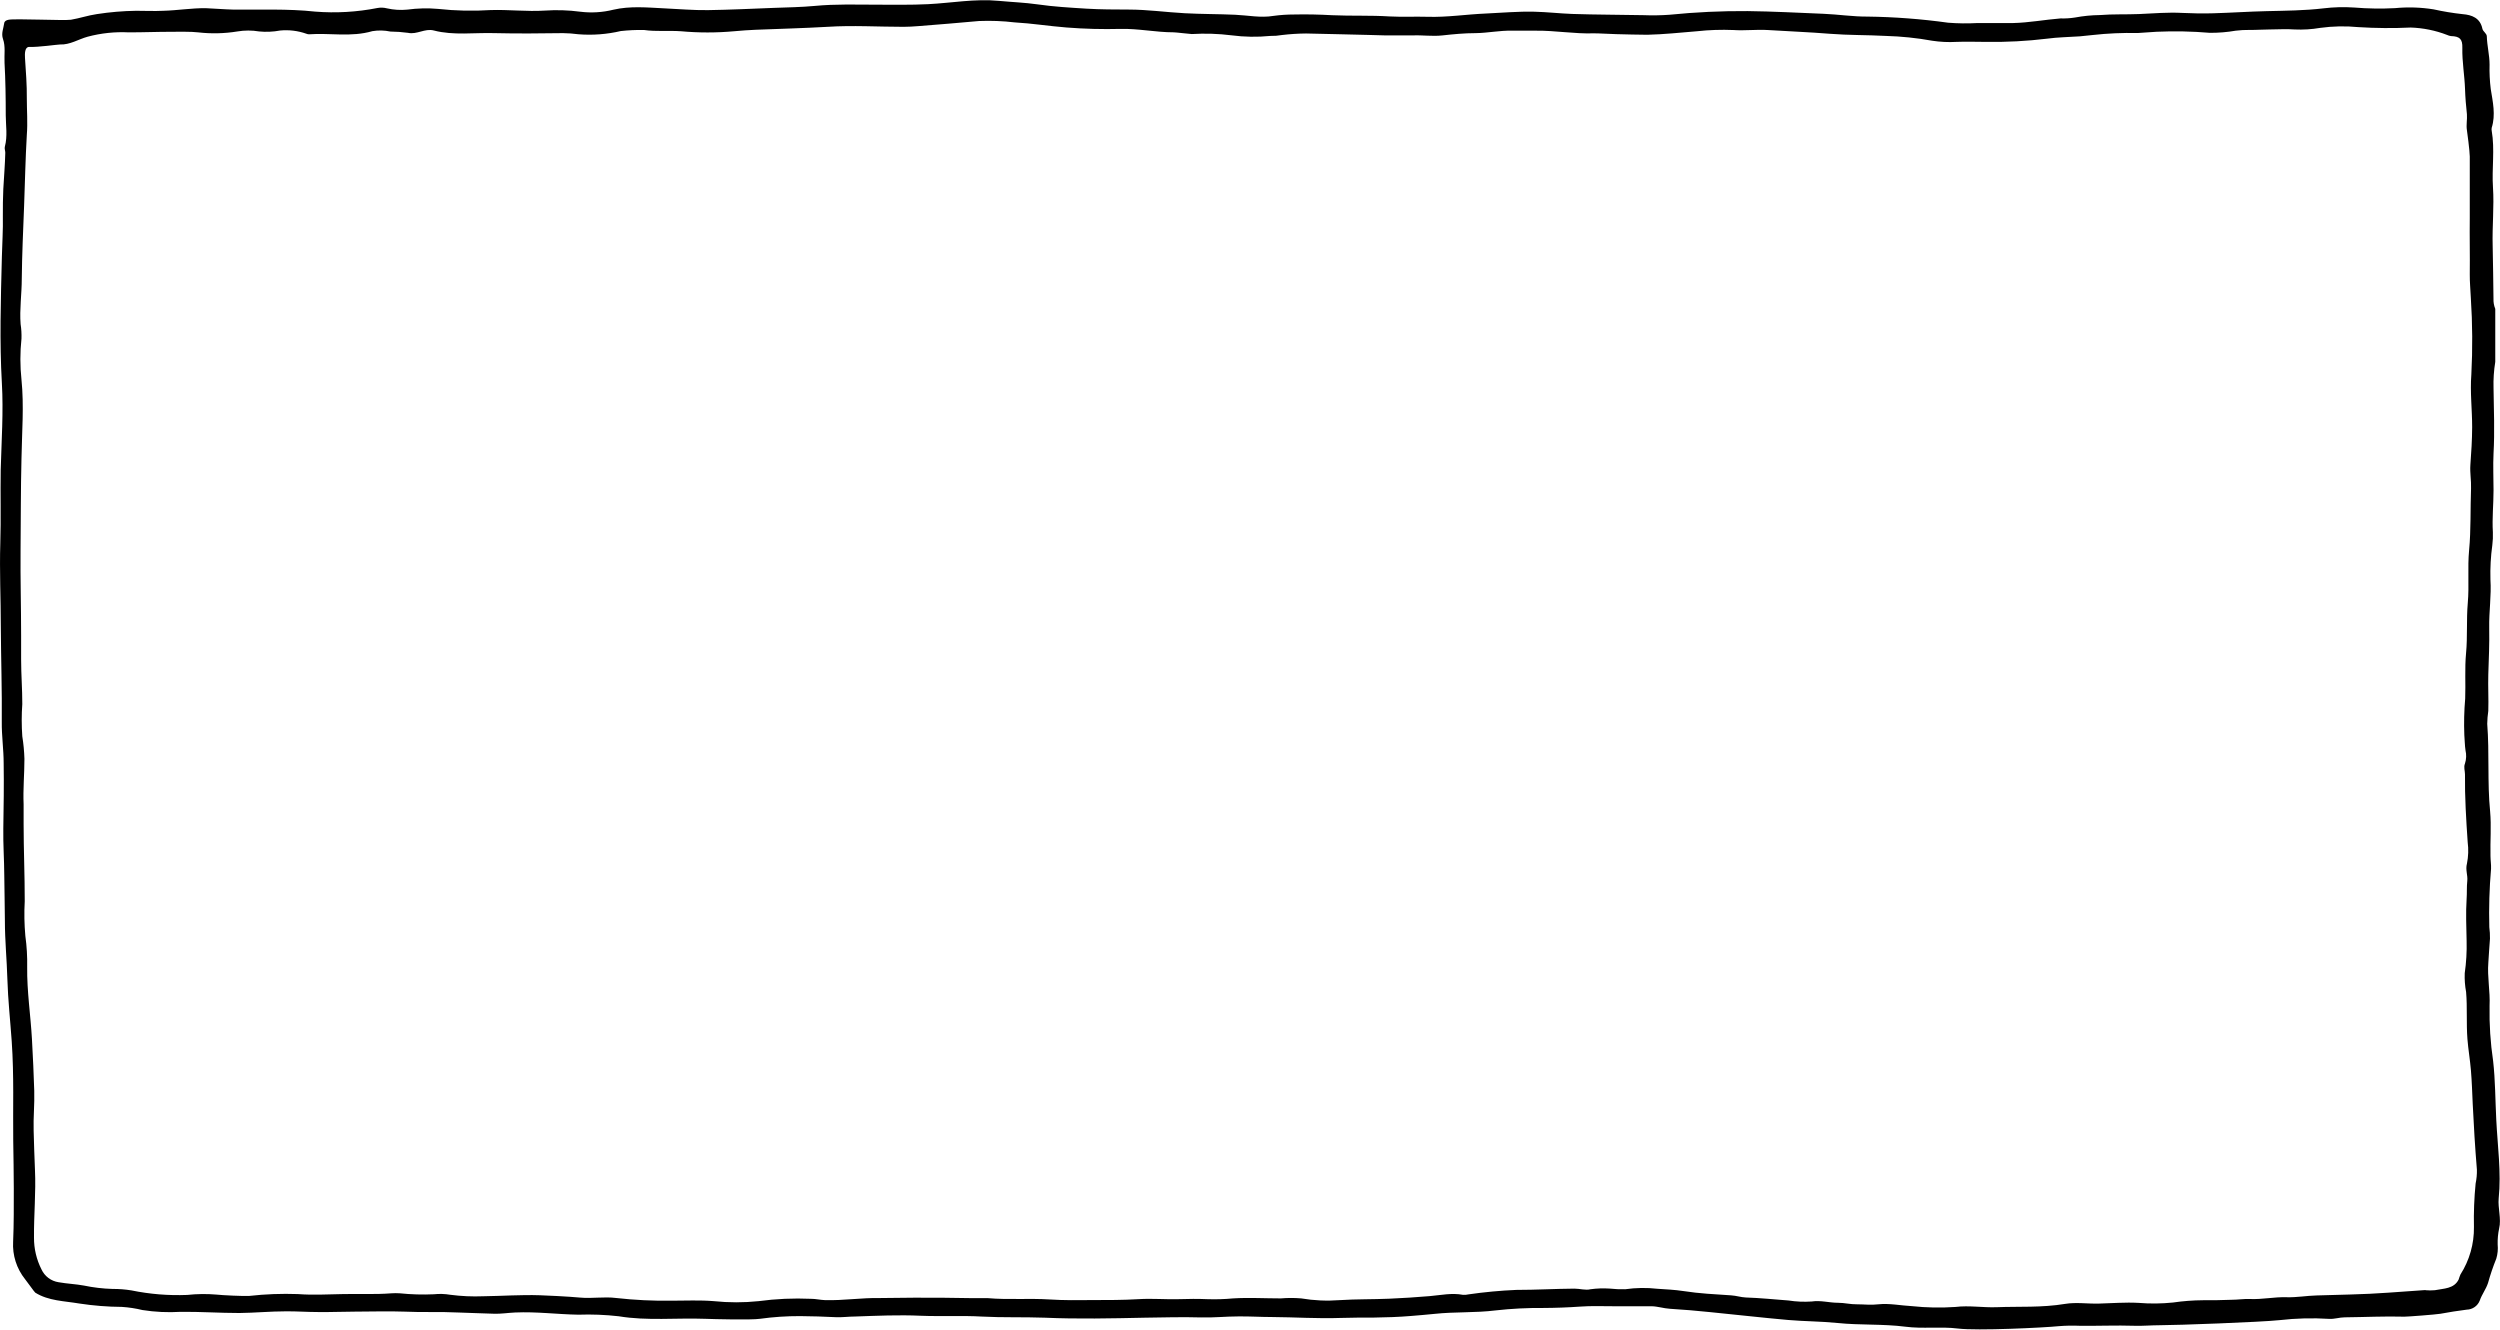
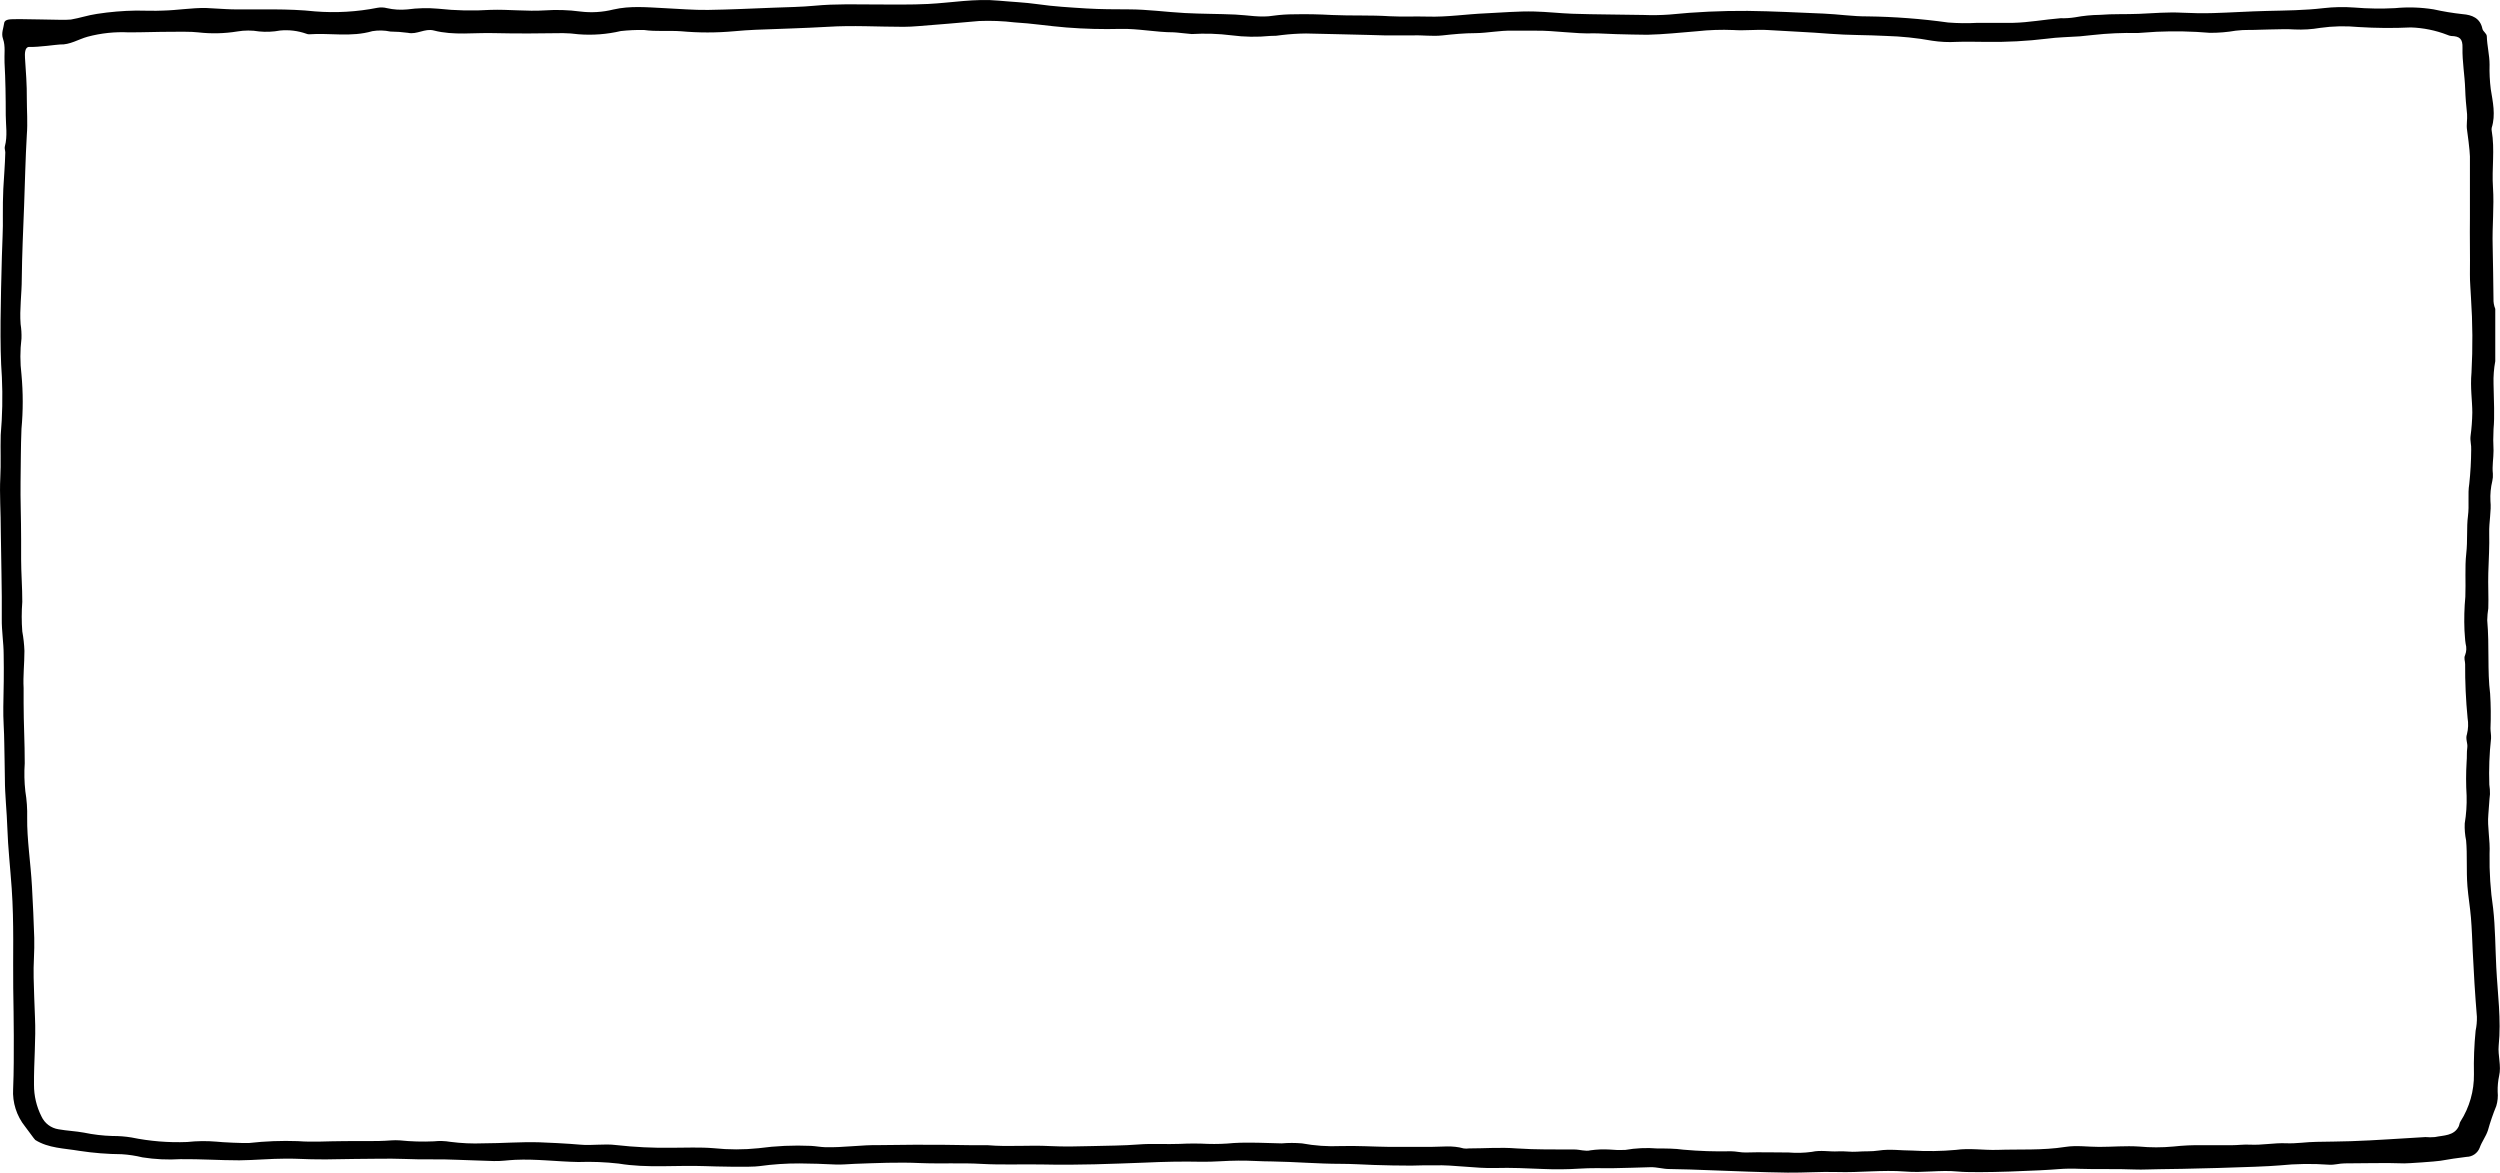
- <svg xmlns="http://www.w3.org/2000/svg" viewBox="0 0 491.22 261.19">
+ <svg xmlns="http://www.w3.org/2000/svg" viewBox="0 0 491.22 230.44">
  <g id="Layer_2" data-name="Layer 2">
    <g id="Layer_1-2" data-name="Layer 1">
      <g id="PygXQP.tif">
-         <path d="M146.69,266.65c-5.7-.21-11.4.43-17-.5a53.75,53.75,0,0,0-7.92-.31c-4.13-.07-8.25-.62-12.42-.43-1.41.06-2.85.3-4.23.24-2.33-.11-4.67-.12-7-.24-3.49-.18-7,0-10.52-.17-3.25-.12-6.51,0-9.77,0-2.4,0-4.81.12-7.22.08-2.11,0-4.21-.16-6.32-.14-3,0-6.09.3-9.13.33-3.86,0-7.69-.27-11.55-.23a34.57,34.57,0,0,1-7.48-.35,23.27,23.27,0,0,0-4.07-.62,57.73,57.73,0,0,1-8.32-.66c-3-.51-6.08-.51-8.68-2.14-.18-.12-1.56-2.11-2-2.64a10.79,10.79,0,0,1-2.35-7.38c.15-3.53.13-7,.13-10.44,0-3.13-.07-6.25-.11-9.4-.08-6.26.18-12.67-.3-19.56-.28-4-.73-8.1-.85-12.17-.11-3.83-.49-7.65-.49-11.48,0-3-.11-6-.12-8.94s-.24-6.13-.19-9.19c.07-4.27.14-8.55.07-12.83,0-2.68-.4-5.36-.37-8.06.06-6.19-.15-12.42-.19-18.84,0-5.37-.27-10.83-.1-16.33.15-4.8,0-9.6.08-14.41.16-5.73.55-11.44.23-17-.47-8.23-.22-16.14,0-24.9.06-2.64.25-5.31.19-8,0-1.74,0-3.52.09-5.28.13-2.36.33-4.74.39-7.12,0-.4-.19-.83-.09-1.19.56-2.08.19-4.15.18-6.16,0-3.47-.05-6.93-.24-10.32-.08-1.58.22-3.22-.3-4.68-.39-1.11.1-2.08.23-3.09.06-.44.41-.61.87-.7,1.28-.26,10.83.2,12.24,0,1.72-.29,3.38-.86,5.11-1.11a55.81,55.81,0,0,1,7.7-.65c1.78,0,3.57.09,5.33,0,2.8-.07,5.59-.55,8.39-.51.49,0,3.93.25,5.21.27,5.41.07,10.82-.19,16.25.4a44.81,44.81,0,0,0,12.25-.71,4.33,4.33,0,0,1,1.86.07,12.56,12.56,0,0,0,4,.25,27.27,27.27,0,0,1,6.06-.14,59.4,59.4,0,0,0,10.26.23c3.58-.12,7.15.33,10.71.1a35,35,0,0,1,6.94.22,17.77,17.77,0,0,0,6.51-.39c3.33-.77,6.69-.43,10-.27,2.87.13,5.75.39,8.62.35,4.3-.07,8.6-.27,12.89-.44,2.71-.1,5.42-.14,8.11-.39,4-.38,8-.25,12-.24,3.4,0,6.81.07,10.23-.1,4.6-.23,9.2-1.1,13.89-.65,2.54.24,5.09.33,7.62.69,3.19.46,6.39.64,9.59.84,2.78.17,5.55.17,8.32.18,3.66,0,7.32.52,11,.72,3.31.18,6.61.15,9.92.3,2.51.11,5,.65,7.53.22a29.53,29.53,0,0,1,4-.27c2.51-.06,5,0,7.54.14,3.76.17,7.51,0,11.27.24,2.48.13,5,0,7.45.07,3.83.12,7.61-.48,11.42-.64,3.19-.14,6.38-.44,9.58-.36,2.49.06,5,.35,7.44.44,4.67.16,9.35.14,14,.24a45.47,45.47,0,0,0,5.09-.08,142.83,142.83,0,0,1,15.36-.72c5,.06,10,.33,14.93.53,2.88.12,5.77.57,8.64.55a126.74,126.74,0,0,1,15.82,1.2,42.43,42.43,0,0,0,5.75.07c2.32,0,4.65,0,7,0,3.14-.07,6.24-.66,9.36-.91a15,15,0,0,0,2.84-.18,28.3,28.3,0,0,1,4.87-.48c2.56-.21,5.15-.09,7.72-.2,2.84-.12,5.66-.38,8.51-.22,2,.1,4.05.13,6.07.07,3.49-.1,7-.34,10.48-.42,3.73-.09,7.45-.11,11.16-.55A32.27,32.27,0,0,1,470.71,9a59.45,59.45,0,0,0,8,.12,29.8,29.8,0,0,1,7.6.24,52.09,52.09,0,0,0,5.7.94c1.8.14,3.44.74,3.88,2.86.12.58.85.9.87,1.5.05,1.87.54,3.68.54,5.56a31.89,31.89,0,0,0,.23,4.78c.4,2.53,1,5.06.19,7.63a1.41,1.41,0,0,0,0,.58c.64,3.7,0,7.42.25,11.13s-.17,7.65-.06,11.47c.09,3.47.1,6.93.16,10.4a4.77,4.77,0,0,0,.35,2V78.62a27.13,27.13,0,0,0-.34,5.17c.06,4.27.24,8.54,0,12.82-.12,2.41,0,4.84,0,7.26,0,2.74-.3,5.48-.13,8.22a15.38,15.38,0,0,1-.11,2.54,41.12,41.12,0,0,0-.37,6.74c.21,3.18-.3,6.32-.24,9.49s-.08,6.14-.18,9.21c-.07,2.38.08,4.76,0,7.14a19.48,19.48,0,0,0-.21,2.54c.45,5.73,0,11.48.57,17.22.26,2.89,0,5.82.07,8.73,0,.85.15,1.7.11,2.54a102,102,0,0,0-.34,11.46,15.28,15.28,0,0,1,.13,2.25c-.15,1.56-.19,3.13-.32,4.69-.23,2.85.38,5.66.24,8.51A65.59,65.59,0,0,0,498,216c.43,3.78.42,7.68.62,11.61.25,5.06,1,10.29.47,15.39-.18,1.9.55,4,.09,5.89a13.5,13.5,0,0,0-.29,3.14,7.21,7.21,0,0,1-.27,2.8A44.32,44.32,0,0,0,497,259.6c-.4,1.24-1.2,2.22-1.63,3.47a2.81,2.81,0,0,1-2.56,1.78c-1.73.21-3.45.5-5.18.81-.86.15-6.48.58-7.06.57-3.88-.11-7.77.09-11.72.13-1.06,0-2,.37-3.1.3a55.12,55.12,0,0,0-9.71.25c-3.73.4-20.39,1-23.52,1-1.66,0-3.32.16-4.95.11-3.66-.12-7.27.05-10.82,0a33.62,33.62,0,0,0-4.14.08c-2.84.29-16,.93-19.78.46-3.43-.42-6.88.09-10.33-.36-4.44-.57-8.9-.27-13.34-.73-3.23-.33-6.46-.31-9.68-.59-5.13-.45-10.26-1.05-15.39-1.55-2.61-.26-5.23-.5-7.84-.65-1.23-.07-2.44-.49-3.67-.5-2.51,0-5,0-7.55,0-2.13,0-4.28-.09-6.4.07-2.41.17-4.84.26-7.27.27A77.35,77.35,0,0,0,302,265c-4,.5-8,.25-12,.68-1.52.16-3.06.28-4.59.41-2.45.21-4.92.28-7.38.32-2.16,0-4.35,0-6.5.07-4.47.16-9-.15-13.46-.18-2.2,0-4.42-.15-6.63-.12-2.44,0-4.86.27-7.31.2-3.69-.11-7.37,0-11,.05-6.61.14-13.19.29-19.75,0-4.13-.15-8.23,0-12.33-.22-3.7-.22-8,0-12-.16-4.37-.2-8.65,0-12.89.15-1.28,0-2.54.19-3.82.13-2.34-.11-4.67-.2-7-.21a56.07,56.07,0,0,0-7.9.53C155.73,266.9,148.4,266.72,146.69,266.65Zm338-5.62v0a10.43,10.43,0,0,0,1.86,0c1.74-.36,3.73-.24,4.67-2.09a9.56,9.56,0,0,1,.36-1,16.91,16.91,0,0,0,2.65-9.32,71.33,71.33,0,0,1,.33-8.55,11.9,11.9,0,0,0,.25-2.74c-.36-4.35-.62-8.66-.82-12.89-.1-2.22-.17-4.42-.35-6.58s-.53-4.15-.69-6.18c-.24-3.12,0-6.17-.26-9.24a16.61,16.61,0,0,1-.27-3.7,37.59,37.59,0,0,0,.37-6.35c-.05-2.75-.18-5.48,0-8.23.09-1.17,0-2.37.13-3.53s-.4-2.18-.06-3.44A12.86,12.86,0,0,0,493,173c-.3-4.44-.58-8.88-.53-13.33,0-.71-.3-1.4,0-2.13a4.88,4.88,0,0,0,.1-2.6c-.15-1-.14-2-.23-3a56.86,56.86,0,0,1,.17-7.15c.11-3-.11-5.94.17-8.91.31-3.29.05-6.59.34-9.89.3-3.45-.07-6.91.26-10.38.38-4,.23-8.09.38-12.14.06-1.54-.24-3-.13-4.6.18-2.47.34-4.94.35-7.42,0-3.46-.43-6.88-.16-10.37a128.12,128.12,0,0,0-.1-15c-.06-1.56-.23-3.14-.21-4.67.05-3.68-.05-7.36,0-11,0-4,0-8.09,0-12.14,0-1-.52-5-.56-5.17-.17-1.05.08-2.09,0-3.13-.18-1.65-.32-3.32-.37-4.94-.09-2.71-.59-5.39-.53-8.1.05-1.75-.52-2.27-2.24-2.32a2.54,2.54,0,0,1-.74-.22,21.77,21.77,0,0,0-7.17-1.46,93,93,0,0,1-10.29-.08A32.33,32.33,0,0,0,464,13a23.15,23.15,0,0,1-5,.31c-1.66-.13-3.3,0-4.94,0-1.29,0-2.6.11-3.9.09a21,21,0,0,0-2.74.15,28.79,28.79,0,0,1-5.08.42,81.14,81.14,0,0,0-10.46-.21c-.58,0-3.32.26-3.73.25a66.76,66.76,0,0,0-8.83.39c-.84.1-1.69.19-2.53.26-2.15.15-4.32.17-6.45.46a88.07,88.07,0,0,1-11.93.63c-1.95,0-3.91-.08-5.87,0a22.89,22.89,0,0,1-4.78-.23,60.26,60.26,0,0,0-9.05-.94c-3.68-.2-7.36-.13-11-.42-4.07-.33-8.16-.48-12.24-.74-2.25-.14-4.48.16-6.75,0a47.44,47.44,0,0,0-7.15.24c-3.25.26-6.49.62-9.76.69-2,0-4.05-.08-6.08-.12-.5,0-3.76-.18-4.41-.16-3.83.13-7.64-.57-11.46-.52-1.55,0-3.1,0-4.65,0-2.38-.06-4.74.45-7.13.48-2.19,0-4.37.21-6.54.45-2,.22-3.92-.09-5.87,0-1,0-4.72,0-5.22,0l-3.61-.1c-4-.08-8.05-.21-12.08-.28a43.43,43.43,0,0,0-4.72.3,12,12,0,0,1-2.32.18,33.49,33.49,0,0,1-7.62-.12,42.43,42.43,0,0,0-7.8-.25c-.38,0-3.08-.34-3.57-.34-3.49,0-7-.76-10.47-.67s-7.05,0-10.59-.28-6.78-.81-10.17-1a44.5,44.5,0,0,0-7-.27c-4,.37-8,.69-11.92,1-1,.07-1.93.15-2.9.14-5,0-10-.32-14.94,0-4.72.27-9.44.39-14.16.58-.62,0-3.59.22-4.21.29a57.79,57.79,0,0,1-10.44,0c-2.43-.17-4.86.1-7.29-.25a36.91,36.91,0,0,0-4.53.21,27,27,0,0,1-8.35.63,25.07,25.07,0,0,0-3-.22c-4.44.06-8.9.11-13.39,0-4-.13-8.1.5-12-.52-1.75-.46-3.32.85-5.08.46a27.73,27.73,0,0,0-3.45-.25,9.6,9.6,0,0,0-3.54-.08c-4.18,1.22-8.34.32-12.46.62a1.46,1.46,0,0,1-.54-.12,12,12,0,0,0-5.15-.62,14.5,14.5,0,0,1-4.1.18,12.81,12.81,0,0,0-4.28,0,28,28,0,0,1-7.7.18c-2.24-.32-12.62.06-13.63,0a26.22,26.22,0,0,0-8.08.85c-1.8.49-3.49,1.62-5.43,1.53-.49,0-4.33.56-6.08.48-.86,0-.86,1.36-.81,2.15.17,2.65.39,5.31.36,8,0,2.37.19,4.73,0,7.14-.27,4.62-.36,9.25-.53,13.81-.19,4.9-.41,9.72-.46,14.37,0,3.09-.46,6.09-.23,9a15.16,15.16,0,0,1,.17,2.85,38.1,38.1,0,0,0,0,8.06c.52,5.11.09,10.32,0,15.54-.15,6-.12,12-.18,17.93-.05,5.65.11,11.26.11,16.78,0,1.58,0,3.16,0,4.72,0,3,.24,5.87.23,8.77a44.57,44.57,0,0,0,0,6.33,34.57,34.57,0,0,1,.42,4.44c0,3-.29,5.95-.16,8.93,0,1.3,0,2.6,0,3.89,0,5.05.23,10.09.22,15.15a47,47,0,0,0,.12,6.81,39.15,39.15,0,0,1,.36,6.11c-.06,4.76.68,9.54.94,14.21.19,3.49.35,6.85.45,10.12.08,2.64-.2,5.25-.12,7.81s.14,5.18.26,7.74c.21,4.39-.23,8.81-.19,13.31a13.62,13.62,0,0,0,1.47,6.23,4.42,4.42,0,0,0,3.35,2.52c1.67.3,3.38.36,5,.66a31.84,31.84,0,0,0,5.61.66,22,22,0,0,1,3.73.29,45.37,45.37,0,0,0,10.94.89,29.78,29.78,0,0,1,5.74-.07c.93.12,5.47.34,6.48.26a64.61,64.61,0,0,1,9.52-.36c3,.23,5.93.05,8.89,0,3.17-.07,6.33.1,9.49-.15a11.64,11.64,0,0,1,1.67,0,45,45,0,0,0,6.66.19,11.87,11.87,0,0,1,3.26.1,38.3,38.3,0,0,0,6.44.29c3.72-.05,7.42-.32,11.11-.2.62,0,5.9.26,7.94.46,2.36.22,4.73-.22,7.08.08a86.6,86.6,0,0,0,10.93.53c2.75,0,5.51-.14,8.27.09a42.42,42.42,0,0,0,8.8,0,57.7,57.7,0,0,1,10.28-.46c.93,0,1.85.23,2.78.26,3.58.1,7.15-.48,10.79-.41,2.24,0,4.48-.07,6.74-.07,3.74,0,7.52,0,11.35.09.46,0,2.76,0,3.09,0,4,.35,8.1,0,12.18.26,2.77.18,5.54.15,8.32.12,3,0,6.09,0,9.13-.18,2.65-.17,5.36.08,8,0,1.8-.06,3.62-.08,5.46,0a39.5,39.5,0,0,0,5.1-.15c3.1-.19,6.26,0,9.39,0a23.6,23.6,0,0,1,4,0,31.23,31.23,0,0,0,7.58.34c3.23-.21,6.47-.14,9.69-.28q4-.17,8-.51c2.17-.19,4.32-.67,6.52-.25a3.55,3.55,0,0,0,1.07-.09,94,94,0,0,1,9.42-.88c3.82,0,7.6-.22,11.4-.25,1.07,0,2.18.37,3.18.12a18.76,18.76,0,0,1,3.74-.13,23.28,23.28,0,0,0,3.07.13,24.84,24.84,0,0,1,6.33-.09c1.69.11,3.4.19,5.11.45,3.11.49,6.24.63,9.36.84,1,.06,1.93.38,2.89.42,2.8.09,5.6.38,8.4.59a20.47,20.47,0,0,0,4.53.2c1.78-.27,3.46.25,5.18.25,1.24,0,2.53.33,3.72.3,1.4,0,2.81.18,4.21,0,2.19-.23,4.4.25,6.59.36a49,49,0,0,0,8.57.16c2.68-.33,5.37.15,8.08.05,4.36-.17,8.88.11,13.45-.65,2.19-.36,4.41,0,6.64-.06,2.58-.06,5.17-.29,7.81-.14a36.28,36.28,0,0,0,6.75-.07A43,43,0,0,1,441,263c1.87,0,3.75,0,5.62-.09,1.2,0,2.39-.2,3.58-.15,2.44.11,4.78-.43,7.21-.35,2,.06,3.94-.3,5.91-.35,2.26-.05,4.51-.14,6.75-.19C475,261.76,479.9,261.32,484.7,261Z" transform="translate(-8.13 -7.52)" />
+         <path d="M146.69,236.65c-5.7-.21-11.4.43-17-.5a53.75,53.75,0,0,0-7.92-.31c-4.13-.07-8.25-.62-12.42-.43-1.41.06-2.85.3-4.23.24-2.33-.11-4.67-.12-7-.24-3.49-.18-7,0-10.52-.17-3.25-.12-6.51,0-9.77,0-2.4,0-4.81.12-7.22.08-2.11,0-4.21-.16-6.32-.14-3,0-6.09.3-9.13.33-3.86,0-7.69-.27-11.55-.23a34.57,34.57,0,0,1-7.48-.35,23.27,23.27,0,0,0-4.07-.62,57.73,57.73,0,0,1-8.32-.66c-3-.51-6.08-.51-8.68-2.14-.18-.12-1.56-2.11-2-2.64a10.79,10.79,0,0,1-2.35-7.38c.15-3.53.13-7,.13-10.44,0-3.13-.07-6.25-.11-9.4-.08-6.26.18-12.67-.3-19.56-.28-4-.73-8.07-.85-11.73-.11-3.46-.49-6.67-.49-9.77,0-2.42-.11-4.76-.12-7.07s-.24-4.74-.19-7.12c.07-3.32.14-6.7.07-10.29,0-2.25-.4-4.57-.37-7,.06-5.64-.15-12.13-.19-17,0-4.06-.27-7.48-.1-10.72.15-2.84,0-5.52.08-8.38A86.4,86.4,0,0,0,8.5,81.61c-.47-6.42-.22-15,0-23.71.06-2.64.25-5.31.19-8,0-1.74,0-3.52.09-5.28.13-2.36.33-4.74.39-7.12,0-.4-.19-.83-.09-1.19.56-2.08.19-4.15.18-6.16,0-3.47-.05-6.93-.24-10.32-.08-1.58.22-3.22-.3-4.68-.39-1.11.1-2.08.23-3.09.06-.44.41-.61.87-.7,1.28-.26,10.83.2,12.24,0,1.72-.29,3.38-.86,5.11-1.11a55.81,55.81,0,0,1,7.7-.65c1.78,0,3.57.09,5.33,0,2.8-.07,5.59-.55,8.39-.51.49,0,3.93.25,5.21.27,5.41.07,10.82-.19,16.25.4a44.81,44.81,0,0,0,12.25-.71,4.33,4.33,0,0,1,1.86.07,12.56,12.56,0,0,0,4,.25,27.27,27.27,0,0,1,6.06-.14,59.4,59.4,0,0,0,10.26.23c3.58-.12,7.15.33,10.71.1a35,35,0,0,1,6.94.22,17.77,17.77,0,0,0,6.51-.39c3.33-.77,6.69-.43,10-.27,2.87.13,5.75.39,8.62.35,4.3-.07,8.6-.27,12.89-.44,2.71-.1,5.42-.14,8.11-.39,4-.38,8-.25,12-.24,3.4,0,6.81.07,10.23-.1,4.6-.23,9.2-1.1,13.89-.65,2.54.24,5.09.33,7.62.69,3.19.46,6.39.64,9.59.84,2.78.17,5.55.17,8.32.18,3.66,0,7.32.52,11,.72,3.31.18,6.61.15,9.92.3,2.51.11,5,.65,7.53.22a29.53,29.53,0,0,1,4-.27c2.51-.06,5,0,7.54.14,3.76.17,7.51,0,11.27.24,2.48.13,5,0,7.45.07,3.83.12,7.61-.48,11.42-.64,3.19-.14,6.38-.44,9.58-.36,2.49.06,5,.35,7.44.44,4.67.16,9.35.14,14,.24a45.47,45.47,0,0,0,5.09-.08,142.83,142.83,0,0,1,15.36-.72c5,.06,10,.33,14.93.53,2.88.12,5.77.57,8.64.55a126.74,126.74,0,0,1,15.82,1.2,42.43,42.43,0,0,0,5.75.07c2.32,0,4.65,0,7,0,3.14-.07,6.24-.66,9.36-.91a15,15,0,0,0,2.84-.18,28.3,28.3,0,0,1,4.87-.48c2.56-.21,5.15-.09,7.72-.2,2.84-.12,5.66-.38,8.51-.22,2,.1,4.05.13,6.07.07,3.49-.1,7-.34,10.48-.42,3.73-.09,7.45-.11,11.16-.55A32.27,32.27,0,0,1,470.71,9a59.45,59.45,0,0,0,8,.12,29.8,29.8,0,0,1,7.6.24,52.09,52.09,0,0,0,5.7.94c1.8.14,3.44.74,3.88,2.86.12.58.85.9.87,1.5.05,1.87.54,3.68.54,5.56a31.89,31.89,0,0,0,.23,4.78c.4,2.53,1,5.06.19,7.63a1.41,1.41,0,0,0,0,.58c.64,3.7,0,7.42.25,11.13s-.17,7.65-.06,11.47c.09,3.47.1,6.93.16,10.4a4.77,4.77,0,0,0,.35,2V78.49a21,21,0,0,0-.34,4.44c.06,3.43.24,6.31,0,8.91a39.42,39.42,0,0,0,0,4.22c0,1.53-.3,3-.13,4.54a4.9,4.9,0,0,1-.11,1.42,13.82,13.82,0,0,0-.37,3.94c.21,2-.3,4-.24,6.41s-.08,4.84-.18,7.75c-.07,2.26.08,4.69,0,6.92a16.81,16.81,0,0,0-.21,2.34c.45,5.2,0,9.91.57,14.44a64.36,64.36,0,0,1,.07,6.8c0,.66.15,1.32.11,2a63.24,63.24,0,0,0-.34,9.08,10.27,10.27,0,0,1,.13,1.85c-.15,1.29-.19,2.62-.32,4-.23,2.46.38,5,.24,7.73A65.77,65.77,0,0,0,498,186c.43,3.78.42,7.68.62,11.61.25,5.06,1,10.29.47,15.38-.18,1.91.55,4,.09,5.9a13.5,13.5,0,0,0-.29,3.14,7.23,7.23,0,0,1-.27,2.8,43.42,43.42,0,0,0-1.64,4.78c-.4,1.24-1.2,2.21-1.63,3.45a2.8,2.8,0,0,1-2.56,1.77c-1.73.2-3.45.47-5.18.77-.86.15-6.48.53-7.06.51-3.88-.14-7.77,0-11.72,0-1.06,0-2,.34-3.1.26a56.14,56.14,0,0,0-9.71.14c-3.73.35-20.39.74-23.52.74-1.66,0-3.32.13-4.95.06-3.66-.16-7.27,0-10.82-.13a33.62,33.62,0,0,0-4.14.06c-2.84.26-16,.85-19.78.47-3.43-.34-6.89.3-10.34,0-4.46-.35-8.92.24-13.38.1-3.24-.1-6.47.16-9.7.12-5.14-.07-10.28-.29-15.42-.48-2.61-.1-5.23-.2-7.84-.23-1.24,0-2.45-.39-3.67-.36-2.52.07-5,.16-7.55.2-2.13,0-4.27-.06-6.39.08a67.26,67.26,0,0,1-7.24.07c-3.12-.13-6.24-.28-9.34-.19-3.95.1-8-.63-11.95-.53-1.52,0-3.05,0-4.57.06-2.44,0-4.91-.05-7.36-.13-2.15-.08-4.34-.22-6.49-.22-4.47,0-9-.4-13.46-.47-2.21,0-4.43-.19-6.64-.16-2.44,0-4.87.27-7.32.22-3.71-.08-7.39,0-11.06.17-6.63.25-13.22.52-19.79.37-4.15-.09-8.25.11-12.35-.12-3.7-.22-8,0-12-.16-4.37-.2-8.65,0-12.89.15-1.28.05-2.54.19-3.82.13-2.34-.11-4.67-.2-7-.21a56.07,56.07,0,0,0-7.9.53C155.73,236.9,148.4,236.72,146.69,236.65Zm338-5.71v0a10.46,10.46,0,0,0,1.86,0c1.74-.36,3.73-.22,4.67-2.06.17-.33.16-.73.36-1a16.85,16.85,0,0,0,2.65-9.3,71.16,71.16,0,0,1,.33-8.54,11.9,11.9,0,0,0,.25-2.74c-.36-4.35-.62-8.66-.82-12.88-.1-2.22-.17-4.42-.35-6.59s-.53-4.15-.69-6.17c-.24-3.13,0-6.17-.26-9a13.73,13.73,0,0,1-.27-3.34,28.34,28.34,0,0,0,.37-5.45,54.66,54.66,0,0,1,0-6.66c.09-.92,0-1.86.13-2.77s-.4-1.69-.06-2.67a7.8,7.8,0,0,0,.12-3.17A103.64,103.64,0,0,1,492.5,138c0-.59-.3-1.16,0-1.77a3.55,3.55,0,0,0,.1-2.21c-.15-.86-.14-1.75-.23-2.64a49.2,49.2,0,0,1,.17-6.6c.11-2.87-.11-5.87.17-8.38.31-2.79.05-5.24.34-7.44s-.07-4.38.26-6.35a66.52,66.52,0,0,0,.38-6.74c.06-.86-.24-1.72-.13-2.64a39,39,0,0,0,.35-4.65c0-2.32-.43-4.87-.16-7.87a122.22,122.22,0,0,0-.1-14.65c-.06-1.56-.23-3.14-.21-4.67.05-3.68-.05-7.36,0-11,0-4,0-8.09,0-12.14,0-1-.52-5-.56-5.17-.17-1.05.08-2.09,0-3.13-.18-1.65-.32-3.32-.37-4.94-.09-2.71-.59-5.39-.53-8.1.05-1.75-.52-2.27-2.24-2.32a2.54,2.54,0,0,1-.74-.22,21.77,21.77,0,0,0-7.17-1.46,93,93,0,0,1-10.29-.08A32.33,32.33,0,0,0,464,13a23.15,23.15,0,0,1-5,.31c-1.66-.13-3.3,0-4.94,0-1.29,0-2.6.11-3.9.09a21,21,0,0,0-2.74.15,28.79,28.79,0,0,1-5.08.42,81.14,81.14,0,0,0-10.46-.21c-.58,0-3.32.26-3.73.25a66.76,66.76,0,0,0-8.83.39c-.84.1-1.69.19-2.53.26-2.15.15-4.32.17-6.45.46a88.07,88.07,0,0,1-11.93.63c-1.95,0-3.91-.08-5.87,0a22.89,22.89,0,0,1-4.78-.23,60.26,60.26,0,0,0-9.05-.94c-3.68-.2-7.36-.13-11-.42-4.07-.33-8.16-.48-12.24-.74-2.25-.14-4.48.16-6.75,0a47.44,47.44,0,0,0-7.15.24c-3.25.26-6.49.62-9.76.69-2,0-4.05-.08-6.08-.12-.5,0-3.76-.18-4.41-.16-3.83.13-7.64-.57-11.46-.52-1.55,0-3.1,0-4.65,0-2.38-.06-4.74.45-7.13.48-2.19,0-4.37.21-6.54.45-2,.22-3.92-.09-5.87,0-1,0-4.72,0-5.22,0l-3.61-.1c-4-.08-8.05-.21-12.08-.28a43.43,43.43,0,0,0-4.72.3,12,12,0,0,1-2.32.18,33.49,33.49,0,0,1-7.62-.12,42.43,42.43,0,0,0-7.8-.25c-.38,0-3.08-.34-3.57-.34-3.49,0-7-.76-10.47-.67s-7.05,0-10.59-.28-6.78-.81-10.17-1a44.5,44.5,0,0,0-7-.27c-4,.37-8,.69-11.92,1-1,.07-1.93.15-2.9.14-5,0-10-.32-14.94,0-4.72.27-9.44.39-14.16.58-.62,0-3.59.22-4.21.29a57.79,57.79,0,0,1-10.44,0c-2.43-.17-4.86.1-7.29-.25a36.91,36.91,0,0,0-4.53.21,27,27,0,0,1-8.35.63,25.07,25.07,0,0,0-3-.22c-4.44.06-8.9.11-13.39,0-4-.13-8.1.5-12-.52-1.75-.46-3.32.85-5.08.46a27.73,27.73,0,0,0-3.45-.25,9.6,9.6,0,0,0-3.54-.08c-4.18,1.22-8.34.32-12.46.62a1.46,1.46,0,0,1-.54-.12,12,12,0,0,0-5.15-.62,14.5,14.5,0,0,1-4.1.18,12.81,12.81,0,0,0-4.28,0,28,28,0,0,1-7.7.18c-2.24-.32-12.62.06-13.63,0a26.22,26.22,0,0,0-8.08.85c-1.8.49-3.49,1.62-5.43,1.53-.49,0-4.33.56-6.08.48-.86,0-.86,1.36-.81,2.15.17,2.65.39,5.31.36,8,0,2.37.19,4.73,0,7.14-.27,4.62-.36,9.25-.53,13.81-.19,4.9-.41,9.72-.46,14.37,0,3.09-.46,6.09-.23,9a15.09,15.09,0,0,1,.17,2.83,29.38,29.38,0,0,0,0,7.08,57.88,57.88,0,0,1,0,10.66c-.15,3.62-.12,6.91-.18,10.46-.05,3.37.11,7,.11,11.27,0,1.24,0,2.54,0,3.91,0,2.6.24,5.59.23,8.36a37.61,37.61,0,0,0,0,5.81,26.69,26.69,0,0,1,.42,3.83c0,2.52-.29,4.94-.16,7.3,0,1,0,2,0,3,0,3.94.23,7.78.22,11.78a30.82,30.82,0,0,0,.12,5.5,27.72,27.72,0,0,1,.36,5.19c-.06,4.17.68,8.82.94,13.49.19,3.49.35,6.85.45,10.12.08,2.64-.2,5.25-.12,7.81s.14,5.18.26,7.74c.21,4.39-.23,8.81-.19,13.31a13.62,13.62,0,0,0,1.47,6.23,4.42,4.42,0,0,0,3.35,2.52c1.67.3,3.38.36,5,.66a31.84,31.84,0,0,0,5.61.66,22,22,0,0,1,3.73.29,45.37,45.37,0,0,0,10.94.89,29.78,29.78,0,0,1,5.74-.07c.93.12,5.47.34,6.48.26a64.61,64.61,0,0,1,9.52-.36c3,.23,5.93,0,8.89,0,3.17-.07,6.33.1,9.49-.15a11.64,11.64,0,0,1,1.67,0,45,45,0,0,0,6.66.19,11.87,11.87,0,0,1,3.26.1,38.3,38.3,0,0,0,6.44.29c3.72,0,7.42-.32,11.11-.2.62,0,5.9.26,7.94.46,2.36.22,4.73-.22,7.08.08a86.6,86.6,0,0,0,10.93.53c2.75,0,5.51-.14,8.27.09a42.42,42.42,0,0,0,8.8,0,57.7,57.7,0,0,1,10.28-.46c.93.05,1.85.23,2.78.26,3.58.1,7.15-.48,10.79-.41,2.24,0,4.48-.07,6.74-.07,3.74,0,7.52,0,11.35.09.46,0,2.76,0,3.09,0,4.06.35,8.1-.05,12.2.17,2.77.14,5.55.07,8.33,0,3-.08,6.11-.08,9.15-.32,2.66-.21,5.38,0,8.06-.11a52.72,52.72,0,0,1,5.48,0,39.67,39.67,0,0,0,5.11-.17c3.1-.18,6.27,0,9.4.07a23.54,23.54,0,0,1,4,0,33.65,33.65,0,0,0,7.58.53c3.23-.09,6.46.12,9.68.16,2.67,0,5.33,0,8,0,2.17,0,4.3-.34,6.5.3a3.74,3.74,0,0,0,1.06,0c3.12,0,6.23-.25,9.35,0,3.8.26,7.57.19,11.36.21,1.07,0,2.17.42,3.17.16a18.77,18.77,0,0,1,3.74-.15,21.21,21.21,0,0,0,3.06.08,24.91,24.91,0,0,1,6.33-.29c1.69,0,3.41,0,5.12.24a83.56,83.56,0,0,0,9.36.31c1,0,1.94.27,2.9.24,2.81-.09,5.61,0,8.41,0a20.72,20.72,0,0,0,4.54-.12c1.79-.4,3.47,0,5.19-.1,1.25-.08,2.55.16,3.74.06,1.4-.12,2.81,0,4.22-.22,2.19-.34,4.4,0,6.6,0a57.23,57.23,0,0,0,8.58-.13c2.68-.38,5.37.07,8.08,0,4.36-.16,8.88.13,13.45-.59,2.19-.34,4.41,0,6.64,0,2.58,0,5.17-.24,7.81-.07a36.24,36.24,0,0,0,6.75,0,44.71,44.71,0,0,1,5.8-.26c1.87,0,3.75,0,5.62,0,1.2,0,2.39-.17,3.58-.11,2.44.13,4.78-.38,7.21-.27,2,.08,3.94-.26,5.91-.28,2.26,0,4.51-.1,6.75-.13C475,231.59,479.9,231.2,484.7,230.94Z" transform="translate(-8.13 -7.52)" />
      </g>
    </g>
  </g>
</svg>
